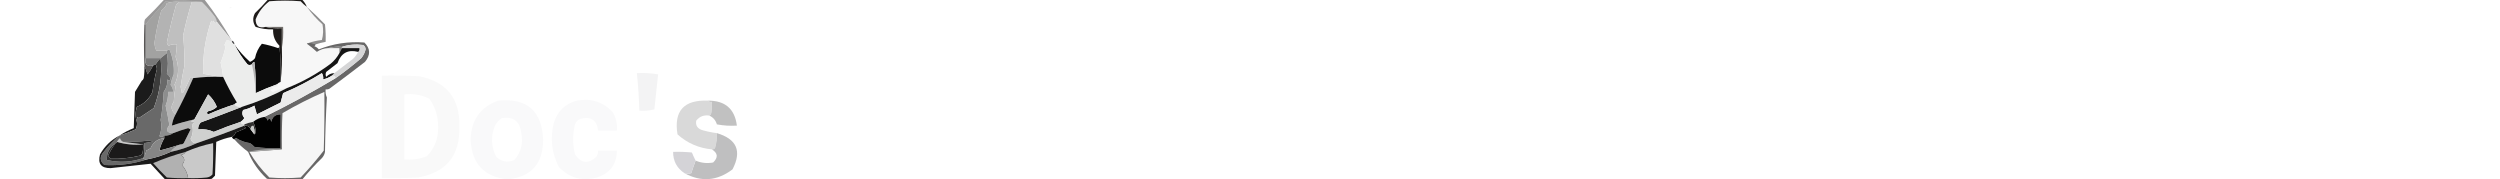
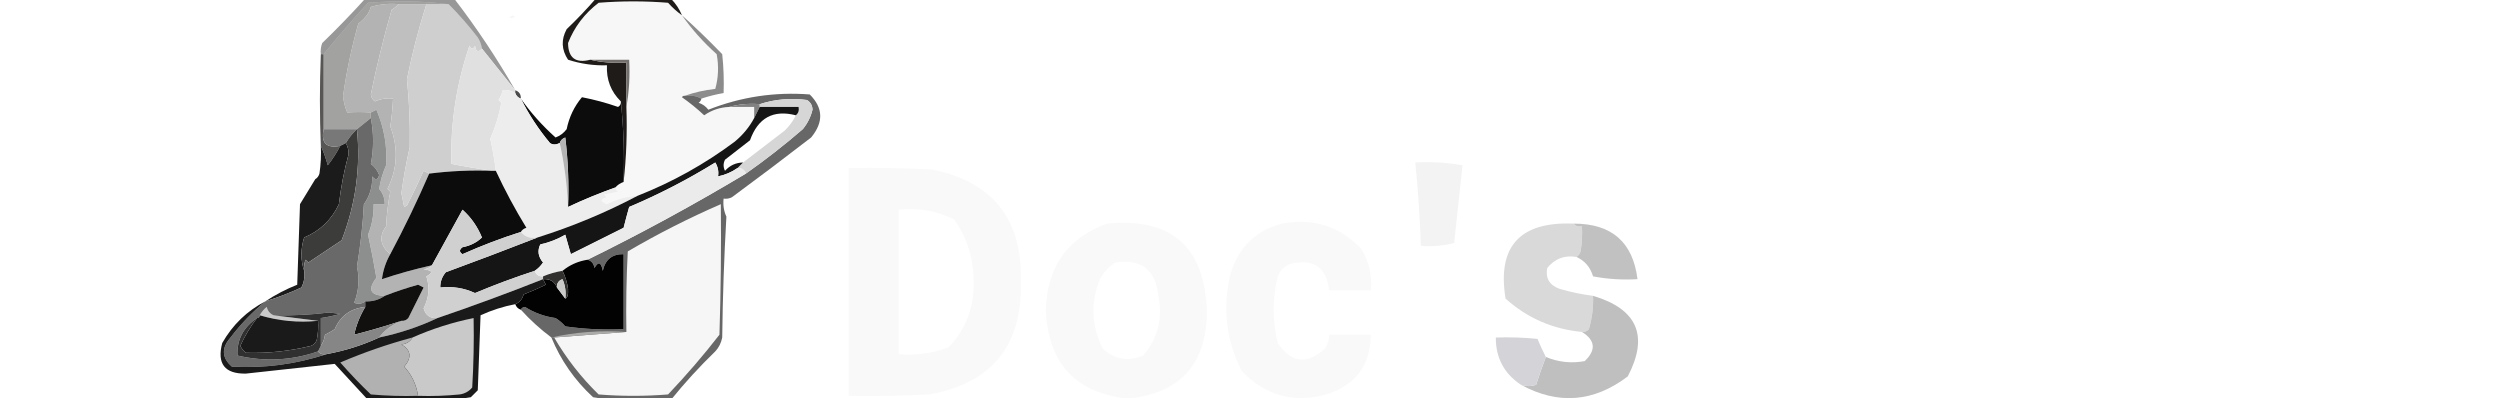
- <svg xmlns="http://www.w3.org/2000/svg" width="2000" height="143" style="shape-rendering:geometricPrecision;text-rendering:geometricPrecision;image-rendering:optimizeQuality;fill-rule:evenodd;clip-rule:evenodd">
+ <svg xmlns="http://www.w3.org/2000/svg" width="900" height="143" style="shape-rendering:geometricPrecision;text-rendering:geometricPrecision;image-rendering:optimizeQuality;fill-rule:evenodd;clip-rule:evenodd">
  <path style="opacity:1" fill="#b3b3b3" d="M143.5 1.5q-1.008 1.15-2.5 2a407 407 0 0 0-7.5 30.5q.195 1.588 1.5 2.5 3.062-1.384 6.5-1-.268 5.446-1 10 4.428 11.576-1 22.5l1 1q-1.2 6.12-1.5 12.5-4.006 5.368 1.5 10a24 24 0 0 0-3 9 180 180 0 0 1 18-5q-1.144 1.152-3 1.5 4.863.425 1 2.5 1.898 5.89-1 11.5 1.06 3.81 5 3.5-9.947 4.7-21 7 2.58-3.752 8-6 1.494.128 2.5-1l5.5-11-2-1a127 127 0 0 0-12 4q-7.87-.21-3-6.5a350 350 0 0 0-3-15.5 27.45 27.45 0 0 0 2-11h4q.034-3.15-2-5.5a32.8 32.8 0 0 1 2.5-8.5q.654-10.392-3.5-20-1.025.544-2 1a56.4 56.4 0 0 0-8.5 0 20.2 20.2 0 0 1-1.5-6 200 200 0 0 1 5.5-26q3.667-2.778 4.5-6a25.9 25.9 0 0 1 10-1" />
  <path style="opacity:1" fill="#bfbfbf" d="M143.5 1.5h10a267 267 0 0 0-7 27 197 197 0 0 1 1 24.5 192 192 0 0 0-3 16.5l1 5 1-.5a298 298 0 0 0 6-12.5q1.025.544 2 1a400 400 0 0 1-14 29q-5.506-4.632-1.5-10 .3-6.38 1.5-12.5l-1-1q5.428-10.924 1-22.5.732-4.554 1-10-3.438-.384-6.5 1-1.305-.912-1.5-2.5A407 407 0 0 1 141 3.5q1.492-.85 2.5-2" />
  <path style="opacity:1" fill="#f7f7f7" d="M245.5 5.5q5.349 7.61 12.5 14 1.194 6.383-.5 12.5-5.837.628-11 2.5-.657-.098-1 .5a74 74 0 0 1 8 6.5q4.101-2.805 9-3h9v4q-2.58 4.846-7 8.5-16.13 12.068-35 19.5a27.1 27.1 0 0 0-11 3q-3.792-1.497 0-2.5l-1-1 5-1q-.834-.575-1-1.5 1.185-1.352 3-2 1.49-13.227 1-27 1.483-8.213 1-17h-14q-7.901 2.04-8-6 3.369-8.65 11-14.5a156.5 156.5 0 0 1 25 0 31.4 31.4 0 0 0 5 4.5" />
  <path style="opacity:.035" fill="#020005" d="M183.5 6.5q.595-1.538 2-.5a2.43 2.43 0 0 1-2 .5" />
  <path style="opacity:1" fill="#cfcfcf" d="M153.5 1.5h8q5.562 5.55 10.5 12a10.1 10.1 0 0 1 1.5 4q-1.987 2.18-2.5-1-1 2-2 0-7.098 20.83-6.5 42.5a265 265 0 0 0 15 2.5q-11.63-.449-23 1a44 44 0 0 1-2-1 298 298 0 0 1-6 12.5l-1 .5-1-5a192 192 0 0 1 3-16.5q.257-12.395-1-24.5a267 267 0 0 1 7-27" />
  <path style="opacity:1" fill="#a2a2a1" d="M161.5 1.5h-18a25.9 25.9 0 0 0-10 1q-.833 3.222-4.5 6a200 200 0 0 0-5.5 26 20.2 20.2 0 0 0 1.5 6 56.4 56.4 0 0 1 8.5 0v2a275 275 0 0 0-5 4h-12v-27a405 405 0 0 1 16-18.5q14.763-1.237 29 .5" />
  <path style="opacity:.451" fill="#1d1b1b" d="M131.5-.5h32a292 292 0 0 1 22 33l-12-15a10.1 10.1 0 0 0-1.5-4q-4.938-6.45-10.5-12-14.237-1.737-29-.5a405 405 0 0 0-16 18.5h-1a8.4 8.4 0 0 1 .5-4 349 349 0 0 0 15.5-16" />
  <path style="opacity:1" fill="#e0e0e0" d="m173.5 17.5 12 15v1q-2.418-1.428-4.5-1a11.3 11.3 0 0 1-1.5 3.5l1 1q-1.315 6.843-4 13 1.302 5.65 2 11.5h-1a265 265 0 0 1-15-2.5q-.598-21.67 6.5-42.5 1 2 2 0 .513 3.18 2.5 1" />
  <path style="opacity:.995" fill="#1d1a18" d="M214.5-.5h27a17.9 17.9 0 0 1 4 6 31.4 31.4 0 0 1-5-4.5 156.5 156.5 0 0 0-25 0q-7.631 5.85-11 14.5.099 8.04 8 6 6.202 1.477 13 1v16q.49 13.773-1 27 .49-14.771-1-29-5.38-5.28-5-13a40.6 40.6 0 0 1-14-2q-3.565-5.375-.5-11a162 162 0 0 0 10.5-11" />
  <path style="opacity:1" fill="#736f6c" d="M212.5 21.5h14q.483 8.787-1 17v-16q-6.798.477-13-1" />
  <path style="opacity:.893" fill="#444241" d="M115.5 19.5h1v27c-1 5 1 7 6 6a44 44 0 0 1-4.5 7q-1.047-3.756-2.5-7a405 405 0 0 1 0-33" />
  <path style="opacity:.548" fill="#2f2e2e" d="M245.5 5.5a281 281 0 0 1 14.5 14q.749 6.983.5 14a54 54 0 0 0-8 2q-2.647-1.442-6-1 5.163-1.872 11-2.5 1.694-6.117.5-12.5-7.151-6.39-12.5-14" />
  <path style="opacity:.012" d="M207.5 33.5q2 1 0 0" />
  <path style="opacity:.639" fill="#121111" d="M198.5 121.5a78.4 78.4 0 0 1-11-10q.353-.895 1.5-1 5.024 3.176 11 4a15 15 0 0 1 3.5 3q10.452 1.495 21 1v-27q-6.151-.105-7.5 6-.873-4.752-3-1-.354-2.43-2.5-3a783 783 0 0 0 57-31 256 256 0 0 0 20.5-16 17.35 17.35 0 0 0 3.5-7q-.044-2.294-2-3.5-8.866-1.17-17 1.5-5.807-.473-11 1-4.899.195-9 3a74 74 0 0 0-8-6.5q.343-.598 1-.5 3.353-.442 6 1-.166.925-1 1.5a6.98 6.98 0 0 1 3.5 2.5q17.568-6.94 36.5-5.5 7.305 7.25.5 15.5A1551 1551 0 0 1 263.5 71a4.93 4.93 0 0 1-3 .5q-.384 3.44 1 6.5a965 965 0 0 0-1.5 43.5q-.54 2.882-2.5 5a191 191 0 0 0-16 17.5q-14.152 1.417-28-1-9.956-9.204-15-21.5" />
  <path style="opacity:.8" fill="#1e1e20" d="M185.5 32.5q2.11.71 2 3-1.5-.5-2-2z" />
  <path style="opacity:.962" fill="#030303" d="M223.5 36.5q1.49 14.229 1 29-1.815.648-3 2a189 189 0 0 0-17 7q.497-12.54-1-25-1.533.533-2 2-2.02 1.007-3.5 0a82.8 82.8 0 0 1-10.5-16q5.368 7.628 12.5 14 2.407-.9 4-3 1.331-6.526 5.5-11.5a92 92 0 0 1 13 3.5q1.197-.686 1-2" />
  <path style="opacity:1" fill="#828282" d="M262.5 38.5q5.193-1.473 11-1v1l-2 4v-4z" />
  <path style="opacity:1" fill="#ecedec" d="M185.5 33.5q.5 1.5 2 2a82.8 82.8 0 0 0 10.5 16q1.48 1.007 3.5 0 2.48 11.168 3 23a189 189 0 0 1 17-7q.166.925 1 1.5l-5 1 1 1q-3.792 1.003 0 2.5a27.1 27.1 0 0 1 11-3q-17.15 9.06-36 15-3.765.67-6-2 .626-1.083 2-1.5a203 203 0 0 1-11-20.5q-.698-5.85-2-11.5 2.685-6.157 4-13l-1-1a11.3 11.3 0 0 0 1.5-3.5q2.082-.428 4.5 1" />
  <path style="opacity:1" fill="#787878" d="M116.5 46.5h12a21.6 21.6 0 0 0-4 5l-2 1c-5 1-7-1-6-6" />
  <path style="opacity:1" fill="#b4b4b4" d="M204.5 74.5q-.52-11.832-3-23 .467-1.467 2-2a157 157 0 0 1 1 25" />
  <path style="opacity:1" fill="#d6d6d7" d="M268.5 62.5q-.71-2.11-3-2l2-2q7.396-5.72 15-11.5 2.565-2.475 4-5.5 1.356-1.064 1-3h-14v-1q8.134-2.67 17-1.5 1.956 1.206 2 3.5a17.35 17.35 0 0 1-3.5 7 256 256 0 0 1-20.5 16" />
  <path style="opacity:.994" fill="#f3f3f4" d="M509.5 58.5a73 73 0 0 1 17 1l-3 28a36.9 36.9 0 0 1-12 1 422 422 0 0 0-2-30" />
  <path style="opacity:1" fill="#0c0c0c" d="M177.5 61.5h1a203 203 0 0 0 11 20.5q-1.374.417-2 1.5a201 201 0 0 0-21 8q-1.817-1.16 0-2.5 4.126-.774 7-3.5-2.382-5.865-7-10-5.519 10.04-11 20a180 180 0 0 0-18 5 24 24 0 0 1 3-9 400 400 0 0 0 14-29 139 139 0 0 1 23-1" />
  <path style="opacity:.996" fill="#f9f9f9" d="M305.5 60.5q15.009-.25 30 .5 32.952 6.716 32 40.5.843 34.404-33 40.5-14.492.75-29 .5zm18 15q10.574-1.173 20 3.5 7.077 10.04 7 22.5.354 13.701-9 23.5-8.652 3.342-18 2.5z" />
  <path style="opacity:.012" d="M113.5 64.5q-1-2 0 0" />
  <path style="opacity:1" fill="#1b1b1b" d="M124.5 51.5q.984 1.683 1 4a123 123 0 0 0-3.5 18q-3.959 8.445-12.5 12-1.964 6.225 0 12a9.86 9.86 0 0 1-1 6 106 106 0 0 1-13 5 62.6 62.6 0 0 1 11.5-6l1-29q2.784-4.584 5.5-9 1.083-.627 1.5-2 .747-4.975.5-10 1.453 3.244 2.5 7a44 44 0 0 0 4.5-7z" />
  <path style="opacity:1" fill="#151515" d="M273.5 38.5h14q.356 1.936-1 3-12.181-3.124-16.5 9l-9 7q-1 2 0 4 2.601-2.925 6.5-3l-2 2a18.7 18.7 0 0 1-7 3q.428-2.682-1-5a227 227 0 0 1-31 16 262 262 0 0 0-2 7.5l-19 9.5-2-7a31.3 31.3 0 0 1-9 3.5q-1.642 3.404 1 6.5-1.26 1.852-3 3a279 279 0 0 0-21.5 8q-5.856-2.717-12.5-2-.042-3.123 2-5.5a1821 1821 0 0 0 33-12.5q18.85-5.94 36-15 18.87-7.432 35-19.5 4.42-3.654 7-8.5z" />
  <path style="opacity:1" fill="#f6f6f6" d="m199.5 121.5 26-2q-.25-14.508.5-29a316 316 0 0 1 33.5-17q.25 23.505-.5 47a282 282 0 0 1-18.5 21.5q-12.5 1-25 0a95.8 95.8 0 0 1-16-20.5" />
  <path style="opacity:.996" fill="#f9f9fa" d="M398.5 80.5q34.728-3.384 36 31.5-.158 28.653-28.5 31.5-28.018-3.025-29.5-31.5.43-23.604 22-31.5m3 14q13.982-2.127 15.5 12 2.511 12.209-5.5 21.5-8.035 3.393-14.5-2.5-6.197-12.281-1-25 2.04-3.784 5.5-6" />
  <path style="opacity:.991" fill="#f9f9fa" d="M461.5 80.5q16.852-3.13 28.5 9 4.3 6.9 3.5 15h-15q-1.508-12.52-14-9.5-3.25 1.25-4.5 4.5-2.943 12.021 0 24 7.26 10.791 17 2 1.514-2.288 1.5-5h15q-.163 16.433-16 21.5-17.814 4.84-30.5-8.5-8.459-16.675-4-35 4.337-14.252 18.5-18" />
  <path style="opacity:.996" fill="#d9d9d9" d="M566.5 80.5q1.063 1.356 3 1a41 41 0 0 1-.5 9q-.417 1.373-1.5 2-6.455-1.055-10.5 4-1.023 5.52 4.5 7.5a77 77 0 0 0 12 2.5 37.1 37.1 0 0 1-1.5 12q-1.006 1.128-2.5 1-15.818-1.513-27.5-12-4.595-28.174 24.5-27" />
  <path style="opacity:1" fill="#3c3c3b" d="M128.5 46.5q2.062 20.53-5.5 40a2564 2564 0 0 0-12 8l-1-1a8.4 8.4 0 0 0-.5 4q-1.964-5.775 0-12 8.541-3.555 12.5-12a123 123 0 0 1 3.5-18q-.016-2.317-1-4a21.6 21.6 0 0 1 4-5" />
  <path style="opacity:.976" fill="silver" d="M566.5 80.5q20.527-.033 23 20a65 65 0 0 1-16-1q-1.485-4.972-6-7 1.083-.627 1.5-2 .747-4.473.5-9-1.937.356-3-1" />
  <path style="opacity:1" fill="#cfd0cf" d="M187.5 83.5q2.235 2.67 6 2a1821 1821 0 0 1-33 12.5q-2.042 2.377-2 5.5 6.644-.717 12.5 2a279 279 0 0 1 21.5-8q.71 2.11 3 2v1a828 828 0 0 1-38 14q-3.94.31-5-3.5 2.898-5.61 1-11.5 3.863-2.075-1-2.5 1.856-.348 3-1.5 5.481-9.96 11-20 4.618 4.135 7 10-2.874 2.726-7 3.5-1.817 1.34 0 2.5a201 201 0 0 1 21-8" />
  <path style="opacity:1" fill="#8d8e8e" d="M138.5 106.5q-3.022 2.136-7 2-1.858 1.368-4 .5 2.494-6.426 1-13a204 204 0 0 0 2.5-22.5q3.138-4.31 3-10 1.735 2.24 2.5-.5-.901-2.407-3-4 1.606-8.162 0-16.5v-2q.975-.456 2-1 4.154 9.608 3.5 20a32.8 32.8 0 0 0-2.5 8.5q2.034 2.35 2 5.5h-4q.133 5.7-2 11a350 350 0 0 1 3 15.5q-4.87 6.29 3 6.5" />
  <path style="opacity:1" fill="#696969" d="M133.5 42.5q1.606 8.338 0 16.5 2.099 1.593 3 4-.765 2.74-2.5.5.138 5.69-3 10a204 204 0 0 1-2.5 22.5q1.494 6.574-1 13 2.142.868 4-.5v2q-7.881.785-11 8a26.6 26.6 0 0 1-3.5 2q-.315 2.337-1.5 4v-10a53 53 0 0 0 7-1.5l-4-.5a134 134 0 0 1-20 1q-1.935-.837-2.5-3a10.5 10.5 0 0 0-2.5 3q0 1-1 1-7.437 5.067-7 13.5 14.826 3.435 29-1.5 1.064 1.356 3 1-16.407 5.427-34 4.5-5.53-4.794-.5-10.5a77.2 77.2 0 0 1 12.5-13 106 106 0 0 0 13-5 9.86 9.86 0 0 0 1-6 8.4 8.4 0 0 1 .5-4l1 1a2564 2564 0 0 1 12-8q7.562-19.47 5.5-40a275 275 0 0 1 5-4" />
  <path style="opacity:1" fill="#ebebeb" d="M265.5 60.5q2.29-.11 3 2a783 783 0 0 1-57 31q-5.118.813-9 4a29.4 29.4 0 0 0-7 2q-2.29.11-3-2 1.74-1.148 3-3-2.642-3.096-1-6.5a31.3 31.3 0 0 0 9-3.5l2 7 19-9.5a262 262 0 0 1 2-7.5 227 227 0 0 0 31-16q1.428 2.318 1 5a18.7 18.7 0 0 0 7-3" />
  <path style="opacity:.998" fill="#020202" d="M187.5 111.5q-1.5-.5-2-2 2.289-.907 3-3.5a118 118 0 0 0 8-3.5 44 44 0 0 1-1-2q3.689-.285 5 3l3 4q1.189-.4 1-3.5-.495-3.512-2-6.5 3.882-3.187 9-4 2.146.57 2.5 3 2.127-3.752 3 1 1.349-6.105 7.5-6v27q-10.548.495-21-1a15 15 0 0 0-3.5-3q-5.976-.824-11-4-1.147.105-1.5 1" />
  <path style="opacity:1" fill="#31302f" d="M202.5 97.5q1.505 2.988 2 6.5.189 3.1-1 3.5a13.1 13.1 0 0 0-1-7q-2.128.757-2 3-1.311-3.285-5-3v-1a29.4 29.4 0 0 1 7-2" />
  <path style="opacity:1" fill="#cacac9" d="m203.5 107.5-3-4q-.128-2.243 2-3a13.1 13.1 0 0 1 1 7" />
  <path style="opacity:.989" fill="#bebebf" d="M573.5 106.5q23.948 7.129 12.5 29-18.403 13.968-38.5 3 2.94.957 5.5 0a176 176 0 0 1 3.5-10q6.721 2.823 14 1.5 6.246-5.993-1-10.5 1.494.128 2.5-1a37.1 37.1 0 0 0 1.5-12" />
  <path style="opacity:1" fill="#11100f" d="M144.5 115.5a248 248 0 0 1-17 5 32.5 32.5 0 0 1 4-10v-2q3.978.136 7-2a127 127 0 0 1 12-4l2 1-5.5 11q-1.006 1.128-2.5 1" />
  <path style="opacity:.969" fill="#151414" d="M195.5 100.5q.456.975 1 2a118 118 0 0 1-8 3.5q-.711 2.593-3 3.5a54.7 54.7 0 0 0-12.5 4l-1 27-2.5 2.5a110 110 0 0 1-20 1.5l-17-.5q-6.042-6.539-12-13a13771 13771 0 0 0-32 3.5q-11.426.17-8.5-11 5.602-9.853 15.5-15a77.2 77.2 0 0 0-12.5 13q-5.03 5.706.5 10.5 17.592.927 34-4.5 10.05-1.852 19-6 11.053-2.3 21-7a828 828 0 0 0 38-14m-102 13a54.1 54.1 0 0 0 21 2 25 25 0 0 1-.5 7q-.582 1.392-2 2a86 86 0 0 1-23.5 2.5 7.25 7.25 0 0 1-2-2.5q2.486-5.445 6-10 1 0 1-1" />
  <path style="opacity:1" fill="#868686" d="M131.5 110.5a32.5 32.5 0 0 0-4 10 248 248 0 0 0 17-5q-5.42 2.248-8 6-8.95 4.148-19 6-1.936.356-3-1l1-2q1.185-1.663 1.5-4a26.6 26.6 0 0 0 3.5-2q3.119-7.215 11-8" />
  <path style="opacity:.212" fill="#060606" d="m98.5 113.5 16 2a54.1 54.1 0 0 1-21-2 10.5 10.5 0 0 1 2.5-3q.565 2.163 2.5 3" />
  <path style="opacity:.953" fill="#262626" d="m115.5 124.5-1 2q-14.174 4.935-29 1.5-.437-8.433 7-13.5-3.514 4.555-6 10a7.25 7.25 0 0 0 2 2.5 86 86 0 0 0 23.5-2.5q1.418-.608 2-2 .745-3.465.5-7l-16-2q10.038.248 20-1l4 .5a53 53 0 0 1-7 1.5z" />
  <path style="opacity:1" fill="#c9c9c9" d="M150.5 142.5q-.94-6.111-5-10.5 4.234-4.928-1-8 2.73-.3 4-2.5a105.7 105.7 0 0 1 22-7q.25 12.51-.5 25-1.756 2.09-4.5 2.5a113 113 0 0 1-15 .5" />
  <path style="opacity:1" fill="#ababaa" d="m225.5 119.5-26 2h-1q12.907-2.957 27-2" />
  <path style="opacity:.985" fill="#d3d2d7" d="M556.5 128.5a176 176 0 0 0-3.5 10q-2.56.957-5.5 0-9.075-6.075-9-17a113 113 0 0 1 15 .5 79 79 0 0 0 3 6.5" />
  <path style="opacity:1" fill="#b1b1b1" d="M148.5 121.5q-1.27 2.2-4 2.5 5.234 3.072 1 8 4.06 4.389 5 10.5a145 145 0 0 1-17-.5 179 179 0 0 1-11-11.5 193 193 0 0 1 26-9" />
  <path style="opacity:.008" d="M123.5 141.5q2 1 0 0" />
</svg>
